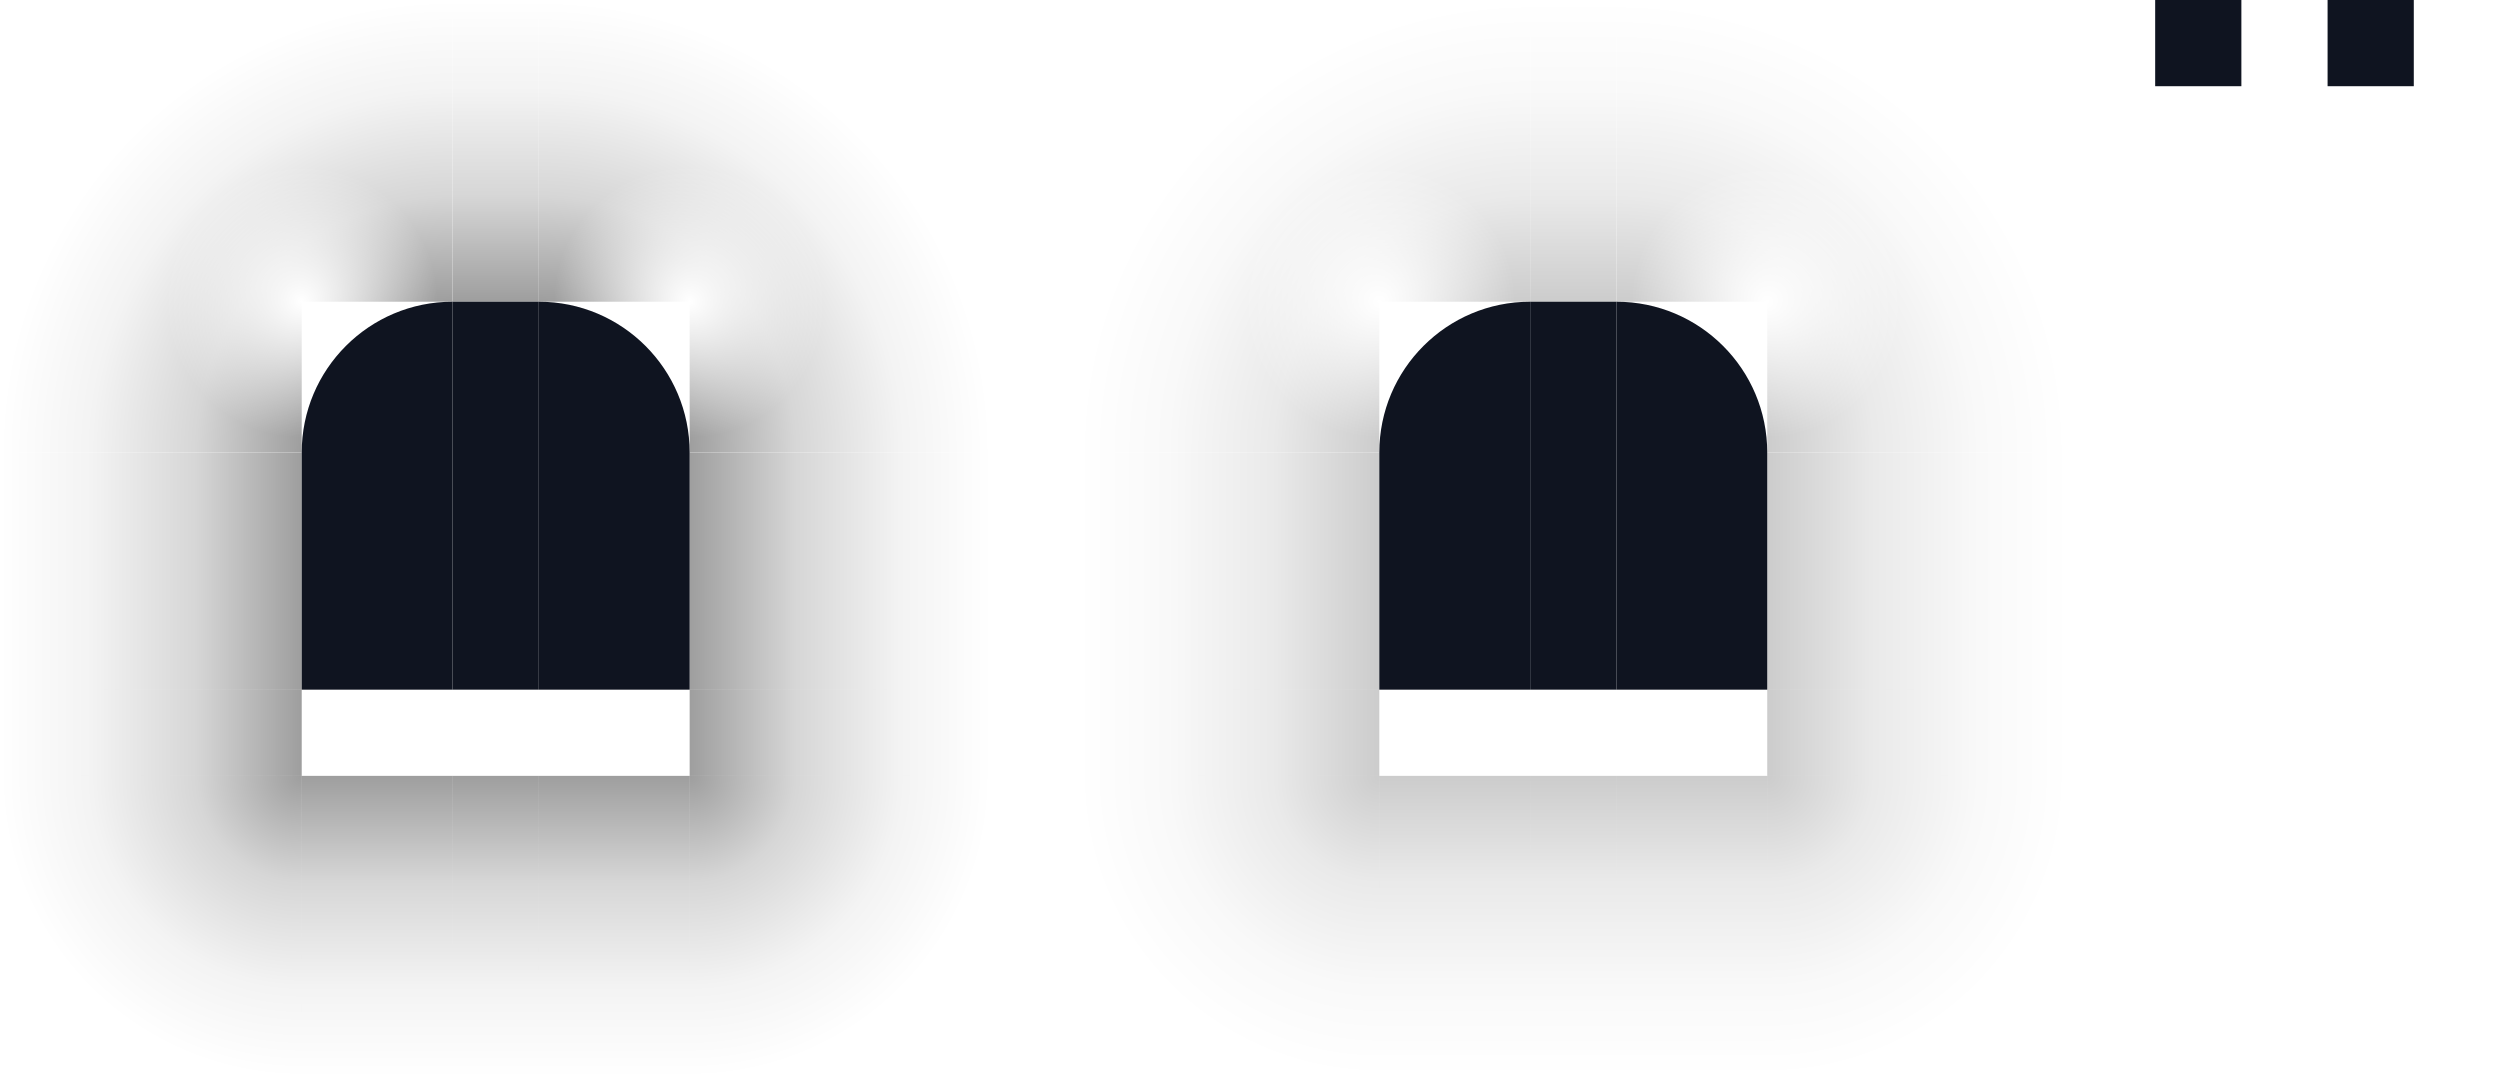
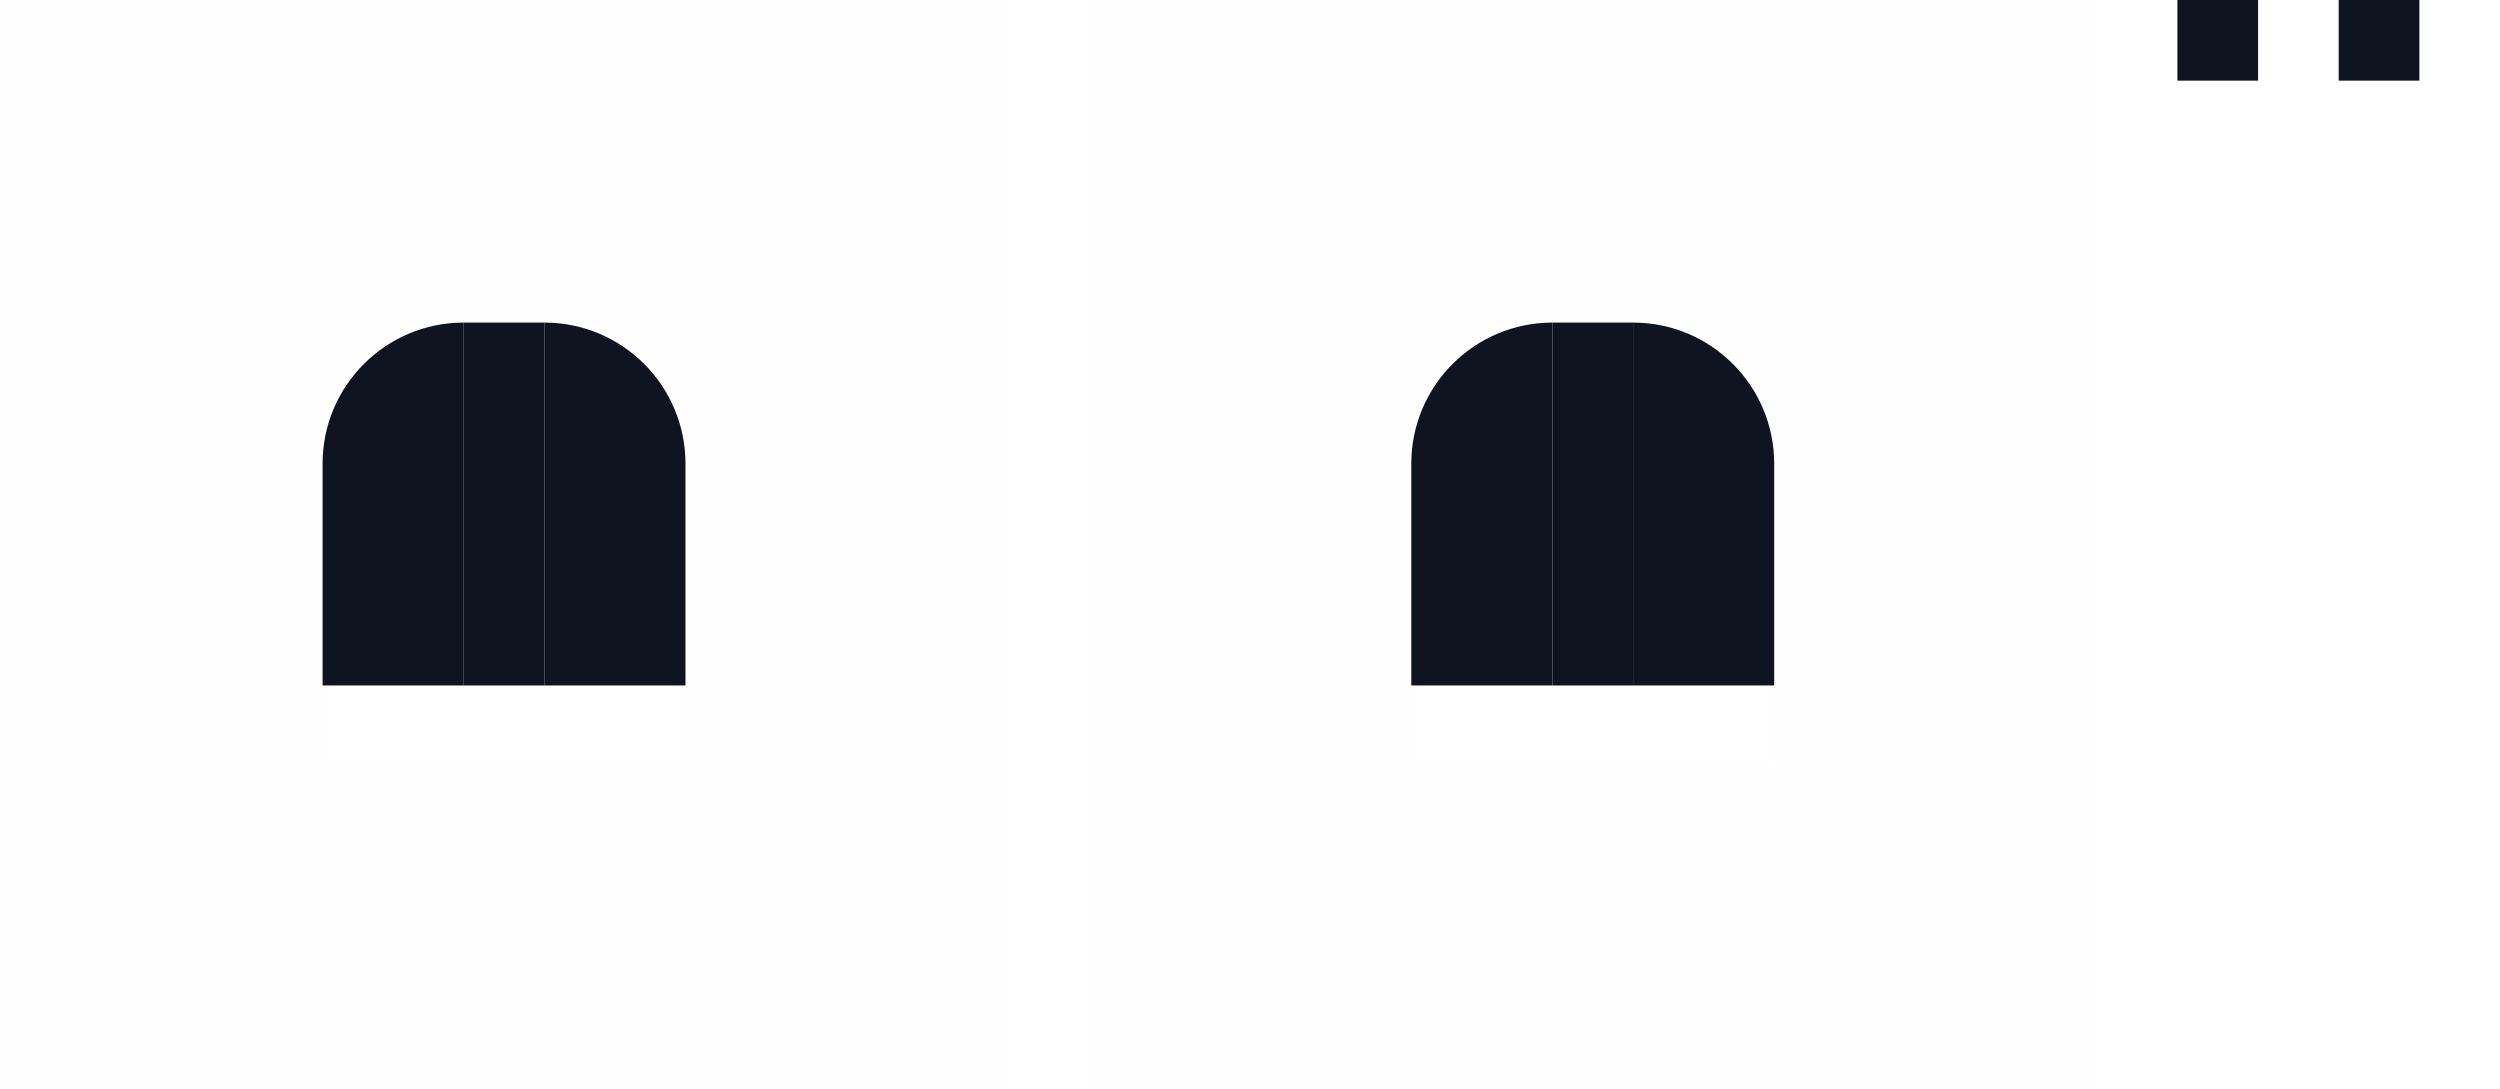
- <svg xmlns="http://www.w3.org/2000/svg" width="232" height="100" viewBox="0 0 232 100">
+ <svg xmlns="http://www.w3.org/2000/svg" width="248" height="108" viewBox="0 0 248 108">
  <defs>
    <style type="text/css" id="current-color-scheme">.ColorScheme-Text{color:#e6eaf0;}.ColorScheme-Background{color:#0f1420;}.ColorScheme-HeaderBackground{color:#0f1420;}.ColorScheme-Highlight{color:#6e9bff;}.ColorScheme-HighlightedText{color:#ffffff;}.ColorScheme-NegativeText{color:#ff6b6b;}</style>
-     <linearGradient id="shL" gradientUnits="userSpaceOnUse" x1="28" y1="0" x2="0" y2="0">
-       <stop offset="0" stop-color="#000" stop-opacity="0.380" />
-       <stop offset="0.35" stop-color="#000" stop-opacity="0.160" />
-       <stop offset="0.7" stop-color="#000" stop-opacity="0.046" />
-       <stop offset="1" stop-color="#000" stop-opacity="0.000" />
-     </linearGradient>
-     <linearGradient id="shR" gradientUnits="userSpaceOnUse" x1="64" y1="0" x2="92" y2="0">
-       <stop offset="0" stop-color="#000" stop-opacity="0.380" />
-       <stop offset="0.35" stop-color="#000" stop-opacity="0.160" />
-       <stop offset="0.7" stop-color="#000" stop-opacity="0.046" />
-       <stop offset="1" stop-color="#000" stop-opacity="0.000" />
-     </linearGradient>
-     <linearGradient id="shT" gradientUnits="userSpaceOnUse" x1="0" y1="28" x2="0" y2="0">
-       <stop offset="0" stop-color="#000" stop-opacity="0.380" />
-       <stop offset="0.35" stop-color="#000" stop-opacity="0.160" />
-       <stop offset="0.7" stop-color="#000" stop-opacity="0.046" />
-       <stop offset="1" stop-color="#000" stop-opacity="0.000" />
-     </linearGradient>
-     <linearGradient id="shB" gradientUnits="userSpaceOnUse" x1="0" y1="72" x2="0" y2="100">
-       <stop offset="0" stop-color="#000" stop-opacity="0.380" />
-       <stop offset="0.35" stop-color="#000" stop-opacity="0.160" />
-       <stop offset="0.7" stop-color="#000" stop-opacity="0.046" />
-       <stop offset="1" stop-color="#000" stop-opacity="0.000" />
-     </linearGradient>
-     <radialGradient id="shTL" gradientUnits="userSpaceOnUse" cx="42" cy="42" r="42">
-       <stop offset="0.333" stop-color="#000" stop-opacity="0.380" />
-       <stop offset="0.567" stop-color="#000" stop-opacity="0.160" />
-       <stop offset="0.8" stop-color="#000" stop-opacity="0.046" />
-       <stop offset="1" stop-color="#000" stop-opacity="0.000" />
-     </radialGradient>
-     <radialGradient id="shTR" gradientUnits="userSpaceOnUse" cx="50" cy="42" r="42">
-       <stop offset="0.333" stop-color="#000" stop-opacity="0.380" />
-       <stop offset="0.567" stop-color="#000" stop-opacity="0.160" />
-       <stop offset="0.8" stop-color="#000" stop-opacity="0.046" />
-       <stop offset="1" stop-color="#000" stop-opacity="0.000" />
-     </radialGradient>
-     <radialGradient id="shBL" gradientUnits="userSpaceOnUse" cx="28" cy="72" r="28">
-       <stop offset="0" stop-color="#000" stop-opacity="0.380" />
-       <stop offset="0.35" stop-color="#000" stop-opacity="0.160" />
-       <stop offset="0.7" stop-color="#000" stop-opacity="0.046" />
-       <stop offset="1" stop-color="#000" stop-opacity="0.000" />
-     </radialGradient>
-     <radialGradient id="shBR" gradientUnits="userSpaceOnUse" cx="64" cy="72" r="28">
-       <stop offset="0" stop-color="#000" stop-opacity="0.380" />
-       <stop offset="0.35" stop-color="#000" stop-opacity="0.160" />
-       <stop offset="0.7" stop-color="#000" stop-opacity="0.046" />
-       <stop offset="1" stop-color="#000" stop-opacity="0.000" />
-     </radialGradient>
-     <radialGradient id="tpTL" gradientUnits="userSpaceOnUse" cx="28" cy="28" r="14">
-       <stop offset="0" stop-color="#000" />
-       <stop offset="0.9" stop-color="#fff" />
-       <stop offset="1" stop-color="#fff" />
-     </radialGradient>
-     <mask id="taperTL" maskUnits="userSpaceOnUse" maskContentUnits="userSpaceOnUse" x="0" y="0" width="42" height="42">
-       <rect x="0" y="0" width="42" height="42" fill="url(#tpTL)" />
-     </mask>
-     <radialGradient id="tpTR" gradientUnits="userSpaceOnUse" cx="64" cy="28" r="14">
-       <stop offset="0" stop-color="#000" />
-       <stop offset="0.9" stop-color="#fff" />
-       <stop offset="1" stop-color="#fff" />
-     </radialGradient>
-     <mask id="taperTR" maskUnits="userSpaceOnUse" maskContentUnits="userSpaceOnUse" x="50" y="0" width="42" height="42">
-       <rect x="50" y="0" width="42" height="42" fill="url(#tpTR)" />
-     </mask>
-     <linearGradient id="shLi" gradientUnits="userSpaceOnUse" x1="28" y1="0" x2="0" y2="0">
-       <stop offset="0" stop-color="#000" stop-opacity="0.200" />
-       <stop offset="0.35" stop-color="#000" stop-opacity="0.084" />
-       <stop offset="0.7" stop-color="#000" stop-opacity="0.024" />
-       <stop offset="1" stop-color="#000" stop-opacity="0.000" />
-     </linearGradient>
-     <linearGradient id="shRi" gradientUnits="userSpaceOnUse" x1="64" y1="0" x2="92" y2="0">
-       <stop offset="0" stop-color="#000" stop-opacity="0.200" />
-       <stop offset="0.35" stop-color="#000" stop-opacity="0.084" />
-       <stop offset="0.7" stop-color="#000" stop-opacity="0.024" />
-       <stop offset="1" stop-color="#000" stop-opacity="0.000" />
-     </linearGradient>
-     <linearGradient id="shTi" gradientUnits="userSpaceOnUse" x1="0" y1="28" x2="0" y2="0">
-       <stop offset="0" stop-color="#000" stop-opacity="0.200" />
-       <stop offset="0.35" stop-color="#000" stop-opacity="0.084" />
-       <stop offset="0.7" stop-color="#000" stop-opacity="0.024" />
-       <stop offset="1" stop-color="#000" stop-opacity="0.000" />
-     </linearGradient>
-     <linearGradient id="shBi" gradientUnits="userSpaceOnUse" x1="0" y1="72" x2="0" y2="100">
-       <stop offset="0" stop-color="#000" stop-opacity="0.200" />
-       <stop offset="0.35" stop-color="#000" stop-opacity="0.084" />
-       <stop offset="0.7" stop-color="#000" stop-opacity="0.024" />
-       <stop offset="1" stop-color="#000" stop-opacity="0.000" />
-     </linearGradient>
-     <radialGradient id="shTLi" gradientUnits="userSpaceOnUse" cx="42" cy="42" r="42">
-       <stop offset="0.333" stop-color="#000" stop-opacity="0.200" />
-       <stop offset="0.567" stop-color="#000" stop-opacity="0.084" />
-       <stop offset="0.8" stop-color="#000" stop-opacity="0.024" />
-       <stop offset="1" stop-color="#000" stop-opacity="0.000" />
-     </radialGradient>
-     <radialGradient id="shTRi" gradientUnits="userSpaceOnUse" cx="50" cy="42" r="42">
-       <stop offset="0.333" stop-color="#000" stop-opacity="0.200" />
-       <stop offset="0.567" stop-color="#000" stop-opacity="0.084" />
-       <stop offset="0.8" stop-color="#000" stop-opacity="0.024" />
-       <stop offset="1" stop-color="#000" stop-opacity="0.000" />
-     </radialGradient>
-     <radialGradient id="shBLi" gradientUnits="userSpaceOnUse" cx="28" cy="72" r="28">
-       <stop offset="0" stop-color="#000" stop-opacity="0.200" />
-       <stop offset="0.35" stop-color="#000" stop-opacity="0.084" />
-       <stop offset="0.7" stop-color="#000" stop-opacity="0.024" />
-       <stop offset="1" stop-color="#000" stop-opacity="0.000" />
-     </radialGradient>
-     <radialGradient id="shBRi" gradientUnits="userSpaceOnUse" cx="64" cy="72" r="28">
-       <stop offset="0" stop-color="#000" stop-opacity="0.200" />
-       <stop offset="0.35" stop-color="#000" stop-opacity="0.084" />
-       <stop offset="0.7" stop-color="#000" stop-opacity="0.024" />
-       <stop offset="1" stop-color="#000" stop-opacity="0.000" />
-     </radialGradient>
-     <radialGradient id="tpTLi" gradientUnits="userSpaceOnUse" cx="28" cy="28" r="14">
-       <stop offset="0" stop-color="#000" />
-       <stop offset="0.9" stop-color="#fff" />
-       <stop offset="1" stop-color="#fff" />
-     </radialGradient>
-     <mask id="taperTLi" maskUnits="userSpaceOnUse" maskContentUnits="userSpaceOnUse" x="0" y="0" width="42" height="42">
-       <rect x="0" y="0" width="42" height="42" fill="url(#tpTLi)" />
-     </mask>
-     <radialGradient id="tpTRi" gradientUnits="userSpaceOnUse" cx="64" cy="28" r="14">
-       <stop offset="0" stop-color="#000" />
-       <stop offset="0.9" stop-color="#fff" />
-       <stop offset="1" stop-color="#fff" />
-     </radialGradient>
-     <mask id="taperTRi" maskUnits="userSpaceOnUse" maskContentUnits="userSpaceOnUse" x="50" y="0" width="42" height="42">
-       <rect x="50" y="0" width="42" height="42" fill="url(#tpTRi)" />
-     </mask>
  </defs>
  <g transform="translate(0 0)">
    <g id="decoration-topleft">
-       <path d="M0 0H42V28H28V42H0Z" fill="url(#shTL)" mask="url(#taperTL)" />
-       <rect x="0" y="42" width="28" height="22" fill="url(#shL)" />
-       <path d="M28 64 V42 A14 14 0 0 1 42 28 V64 Z" class="ColorScheme-HeaderBackground" style="fill:currentColor" />
+       <rect x="0" y="0" width="46" height="68" style="fill:#000;fill-opacity:0.004" />
+       <path d="M32 68 V46 A14 14 0 0 1 46 32 V68 Z" class="ColorScheme-HeaderBackground" style="fill:currentColor" />
    </g>
    <g id="decoration-top">
-       <rect x="42" y="0" width="8" height="28" fill="url(#shT)" />
-       <rect x="42" y="28" width="8" height="36" class="ColorScheme-HeaderBackground" style="fill:currentColor" />
+       <rect x="46" y="0" width="8" height="32" style="fill:#000;fill-opacity:0.004" />
+       <rect x="46" y="32" width="8" height="36" class="ColorScheme-HeaderBackground" style="fill:currentColor" />
    </g>
    <g id="decoration-topright">
-       <path d="M50 0H92V42H64V28H50Z" fill="url(#shTR)" mask="url(#taperTR)" />
-       <rect x="64" y="42" width="28" height="22" fill="url(#shR)" />
-       <path d="M50 28 A14 14 0 0 1 64 42 V64 H50 Z" class="ColorScheme-HeaderBackground" style="fill:currentColor" />
+       <rect x="54" y="0" width="46" height="68" style="fill:#000;fill-opacity:0.004" />
+       <path d="M54 32 A14 14 0 0 1 68 46 V68 H54 Z" class="ColorScheme-HeaderBackground" style="fill:currentColor" />
    </g>
    <g id="decoration-left">
-       <rect x="0" y="64" width="42" height="8" style="fill:#000;fill-opacity:0" />
-       <rect x="0" y="64" width="28" height="8" fill="url(#shL)" />
+       <rect x="0" y="68" width="46" height="8" style="fill:#000;fill-opacity:0" />
+       <rect x="0" y="68" width="32" height="8" style="fill:#000;fill-opacity:0.004" />
    </g>
    <g id="decoration-center">
-       <rect x="42" y="64" width="8" height="8" style="fill:#000;fill-opacity:0" />
+       <rect x="46" y="68" width="8" height="8" style="fill:#000;fill-opacity:0" />
    </g>
    <g id="decoration-right">
-       <rect x="50" y="64" width="42" height="8" style="fill:#000;fill-opacity:0" />
-       <rect x="64" y="64" width="28" height="8" fill="url(#shR)" />
+       <rect x="54" y="68" width="46" height="8" style="fill:#000;fill-opacity:0" />
+       <rect x="68" y="68" width="32" height="8" style="fill:#000;fill-opacity:0.004" />
    </g>
    <g id="decoration-bottomleft">
-       <rect x="0" y="72" width="28" height="28" fill="url(#shBL)" />
-       <rect x="28" y="72" width="14" height="28" fill="url(#shB)" />
+       <rect x="0" y="76" width="46" height="32" style="fill:#000;fill-opacity:0.004" />
    </g>
    <g id="decoration-bottom">
-       <rect x="42" y="72" width="8" height="28" fill="url(#shB)" />
+       <rect x="46" y="76" width="8" height="32" style="fill:#000;fill-opacity:0.004" />
    </g>
    <g id="decoration-bottomright">
-       <rect x="64" y="72" width="28" height="28" fill="url(#shBR)" />
-       <rect x="50" y="72" width="14" height="28" fill="url(#shB)" />
+       <rect x="54" y="76" width="46" height="32" style="fill:#000;fill-opacity:0.004" />
    </g>
  </g>
-   <g transform="translate(100 0)">
+   <g transform="translate(108 0)">
    <g id="decoration-inactive-topleft">
-       <path d="M0 0H42V28H28V42H0Z" fill="url(#shTLi)" mask="url(#taperTLi)" />
-       <rect x="0" y="42" width="28" height="22" fill="url(#shLi)" />
-       <path d="M28 64 V42 A14 14 0 0 1 42 28 V64 Z" class="ColorScheme-HeaderBackground" style="fill:currentColor" />
+       <rect x="0" y="0" width="46" height="68" style="fill:#000;fill-opacity:0.004" />
+       <path d="M32 68 V46 A14 14 0 0 1 46 32 V68 Z" class="ColorScheme-HeaderBackground" style="fill:currentColor" />
    </g>
    <g id="decoration-inactive-top">
-       <rect x="42" y="0" width="8" height="28" fill="url(#shTi)" />
-       <rect x="42" y="28" width="8" height="36" class="ColorScheme-HeaderBackground" style="fill:currentColor" />
+       <rect x="46" y="0" width="8" height="32" style="fill:#000;fill-opacity:0.004" />
+       <rect x="46" y="32" width="8" height="36" class="ColorScheme-HeaderBackground" style="fill:currentColor" />
    </g>
    <g id="decoration-inactive-topright">
-       <path d="M50 0H92V42H64V28H50Z" fill="url(#shTRi)" mask="url(#taperTRi)" />
-       <rect x="64" y="42" width="28" height="22" fill="url(#shRi)" />
-       <path d="M50 28 A14 14 0 0 1 64 42 V64 H50 Z" class="ColorScheme-HeaderBackground" style="fill:currentColor" />
+       <rect x="54" y="0" width="46" height="68" style="fill:#000;fill-opacity:0.004" />
+       <path d="M54 32 A14 14 0 0 1 68 46 V68 H54 Z" class="ColorScheme-HeaderBackground" style="fill:currentColor" />
    </g>
    <g id="decoration-inactive-left">
-       <rect x="0" y="64" width="42" height="8" style="fill:#000;fill-opacity:0" />
-       <rect x="0" y="64" width="28" height="8" fill="url(#shLi)" />
+       <rect x="0" y="68" width="46" height="8" style="fill:#000;fill-opacity:0" />
+       <rect x="0" y="68" width="32" height="8" style="fill:#000;fill-opacity:0.004" />
    </g>
    <g id="decoration-inactive-center">
-       <rect x="42" y="64" width="8" height="8" style="fill:#000;fill-opacity:0" />
+       <rect x="46" y="68" width="8" height="8" style="fill:#000;fill-opacity:0" />
    </g>
    <g id="decoration-inactive-right">
-       <rect x="50" y="64" width="42" height="8" style="fill:#000;fill-opacity:0" />
-       <rect x="64" y="64" width="28" height="8" fill="url(#shRi)" />
+       <rect x="54" y="68" width="46" height="8" style="fill:#000;fill-opacity:0" />
+       <rect x="68" y="68" width="32" height="8" style="fill:#000;fill-opacity:0.004" />
    </g>
    <g id="decoration-inactive-bottomleft">
-       <rect x="0" y="72" width="28" height="28" fill="url(#shBLi)" />
-       <rect x="28" y="72" width="14" height="28" fill="url(#shBi)" />
+       <rect x="0" y="76" width="46" height="32" style="fill:#000;fill-opacity:0.004" />
    </g>
    <g id="decoration-inactive-bottom">
-       <rect x="42" y="72" width="8" height="28" fill="url(#shBi)" />
+       <rect x="46" y="76" width="8" height="32" style="fill:#000;fill-opacity:0.004" />
    </g>
    <g id="decoration-inactive-bottomright">
-       <rect x="64" y="72" width="28" height="28" fill="url(#shBRi)" />
-       <rect x="50" y="72" width="14" height="28" fill="url(#shBi)" />
+       <rect x="54" y="76" width="46" height="32" style="fill:#000;fill-opacity:0.004" />
    </g>
  </g>
  <g id="decoration-maximized-center">
-     <rect x="200" y="0" width="8" height="8" class="ColorScheme-HeaderBackground" style="fill:currentColor" />
+     <rect x="216" y="0" width="8" height="8" class="ColorScheme-HeaderBackground" style="fill:currentColor" />
  </g>
  <g id="decoration-maximized-inactive-center">
-     <rect x="216" y="0" width="8" height="8" class="ColorScheme-HeaderBackground" style="fill:currentColor" />
+     <rect x="232" y="0" width="8" height="8" class="ColorScheme-HeaderBackground" style="fill:currentColor" />
  </g>
</svg>
